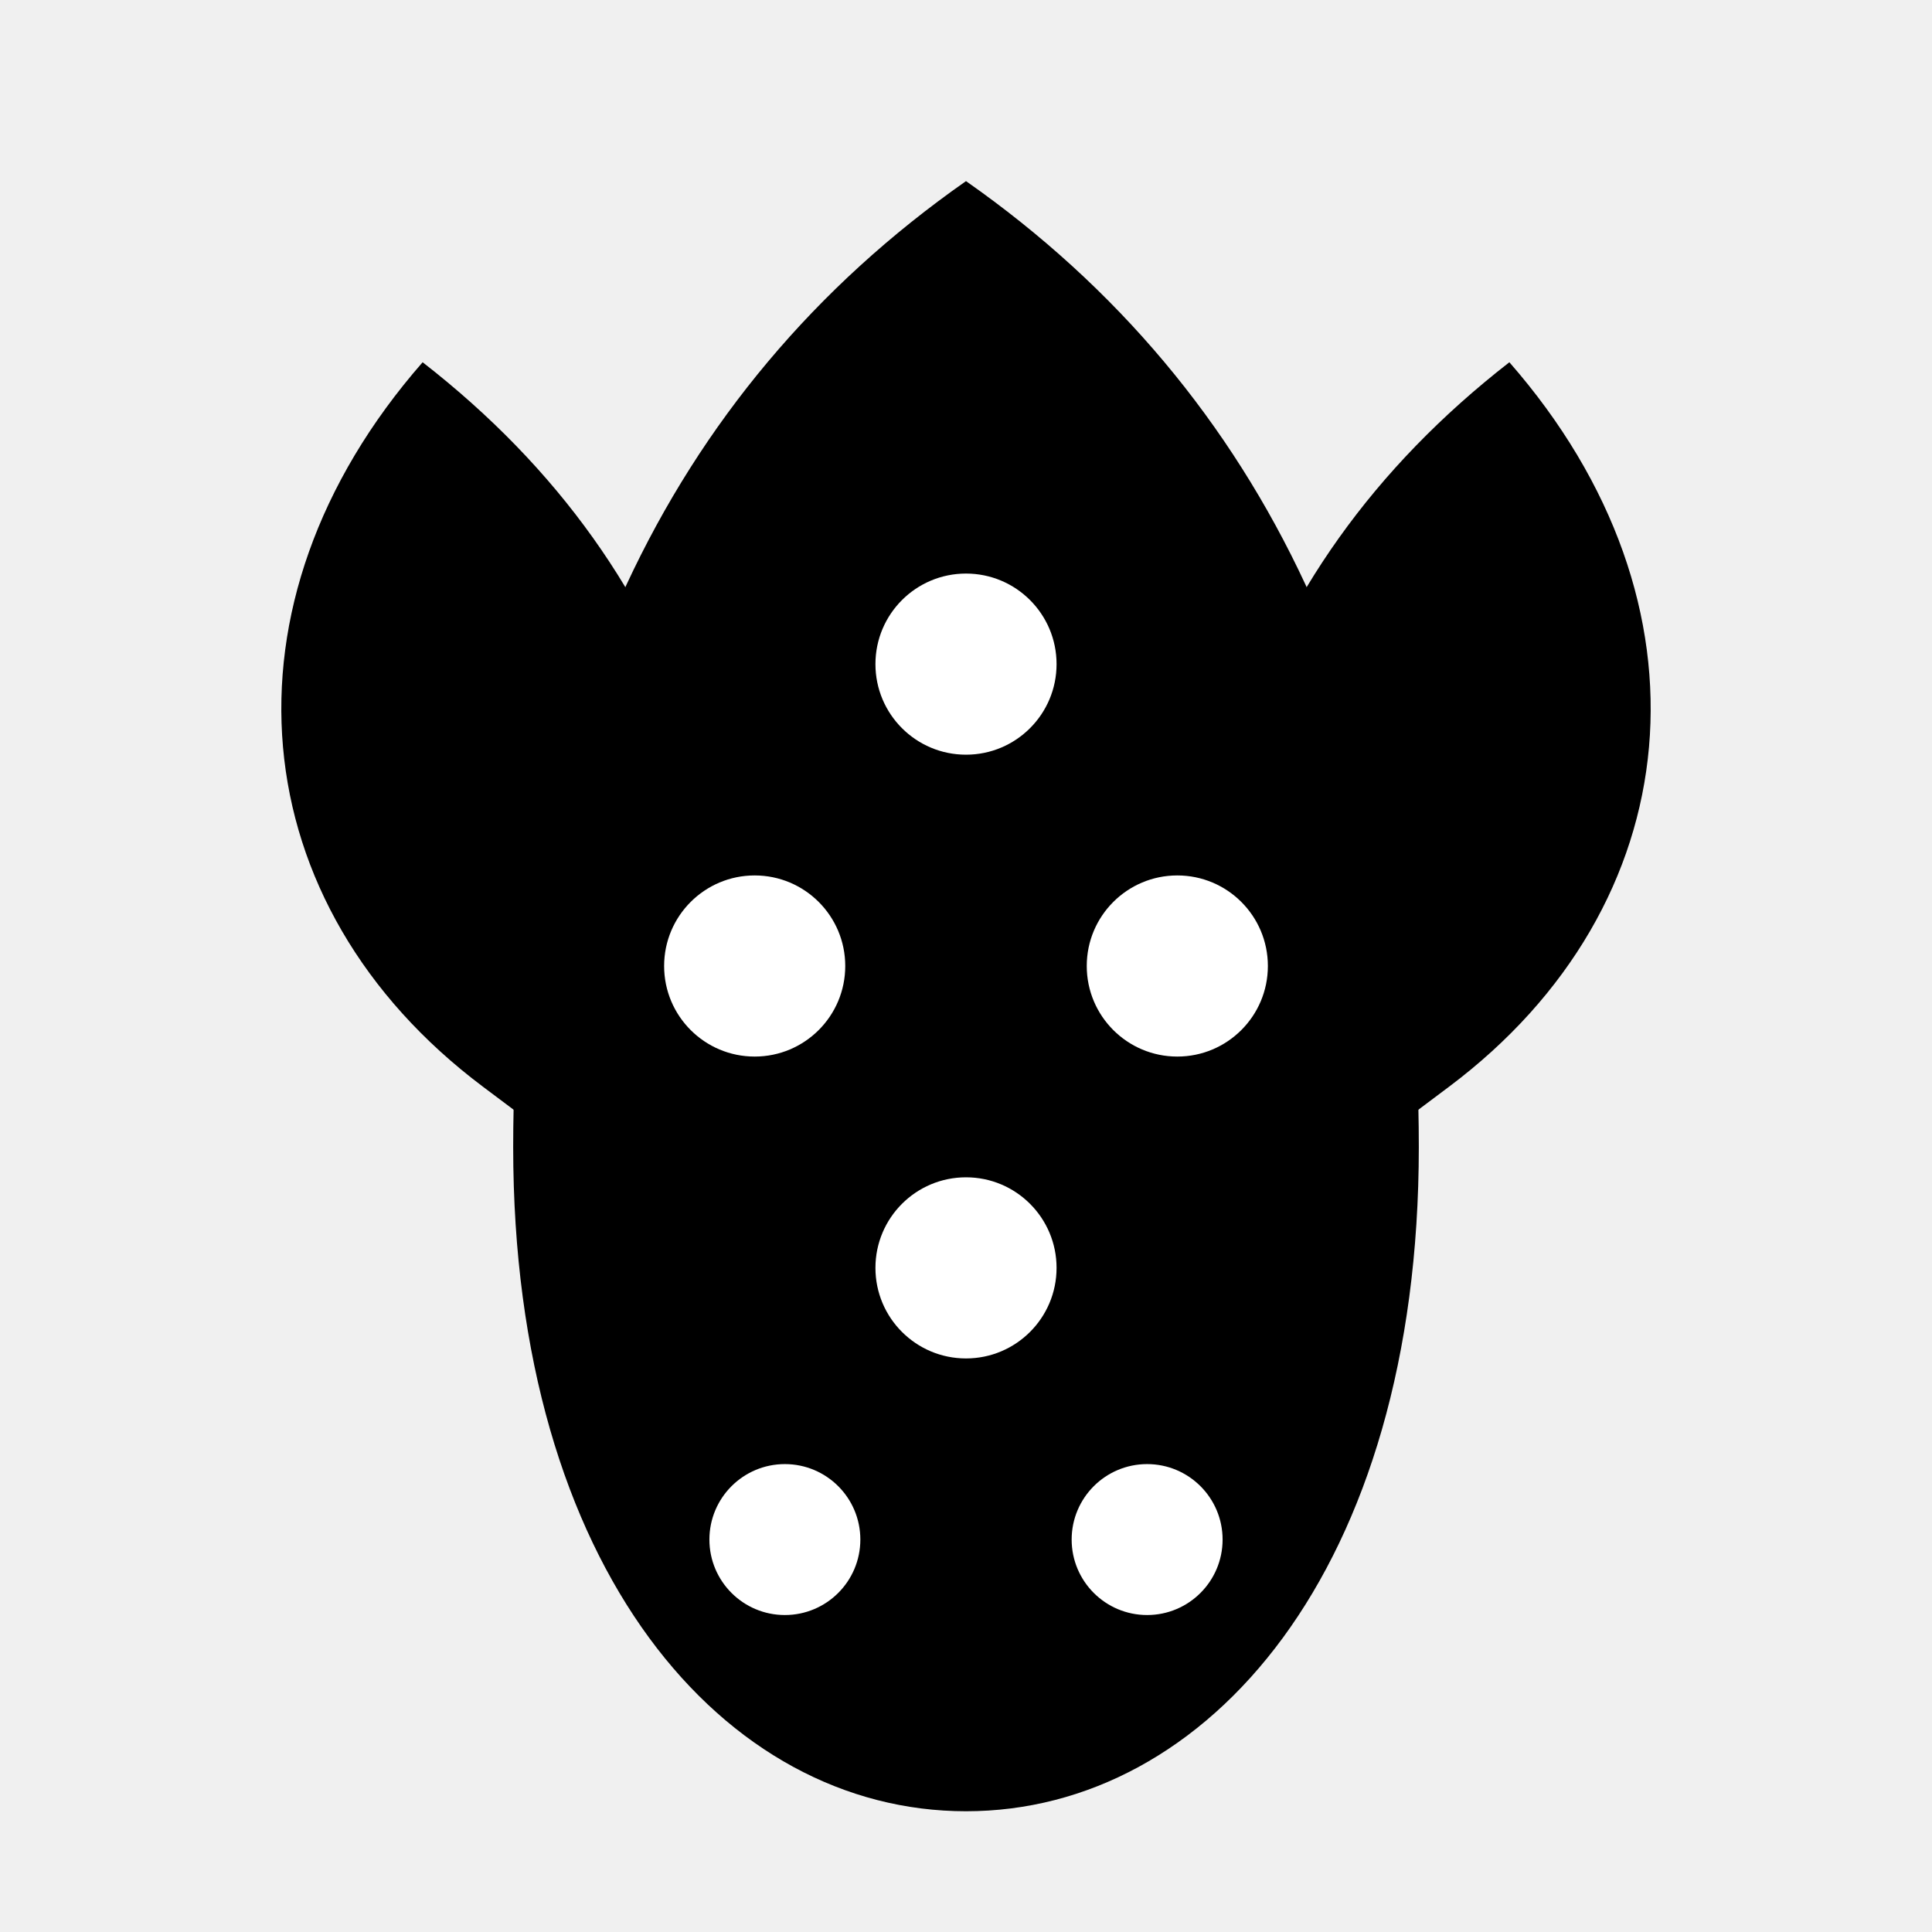
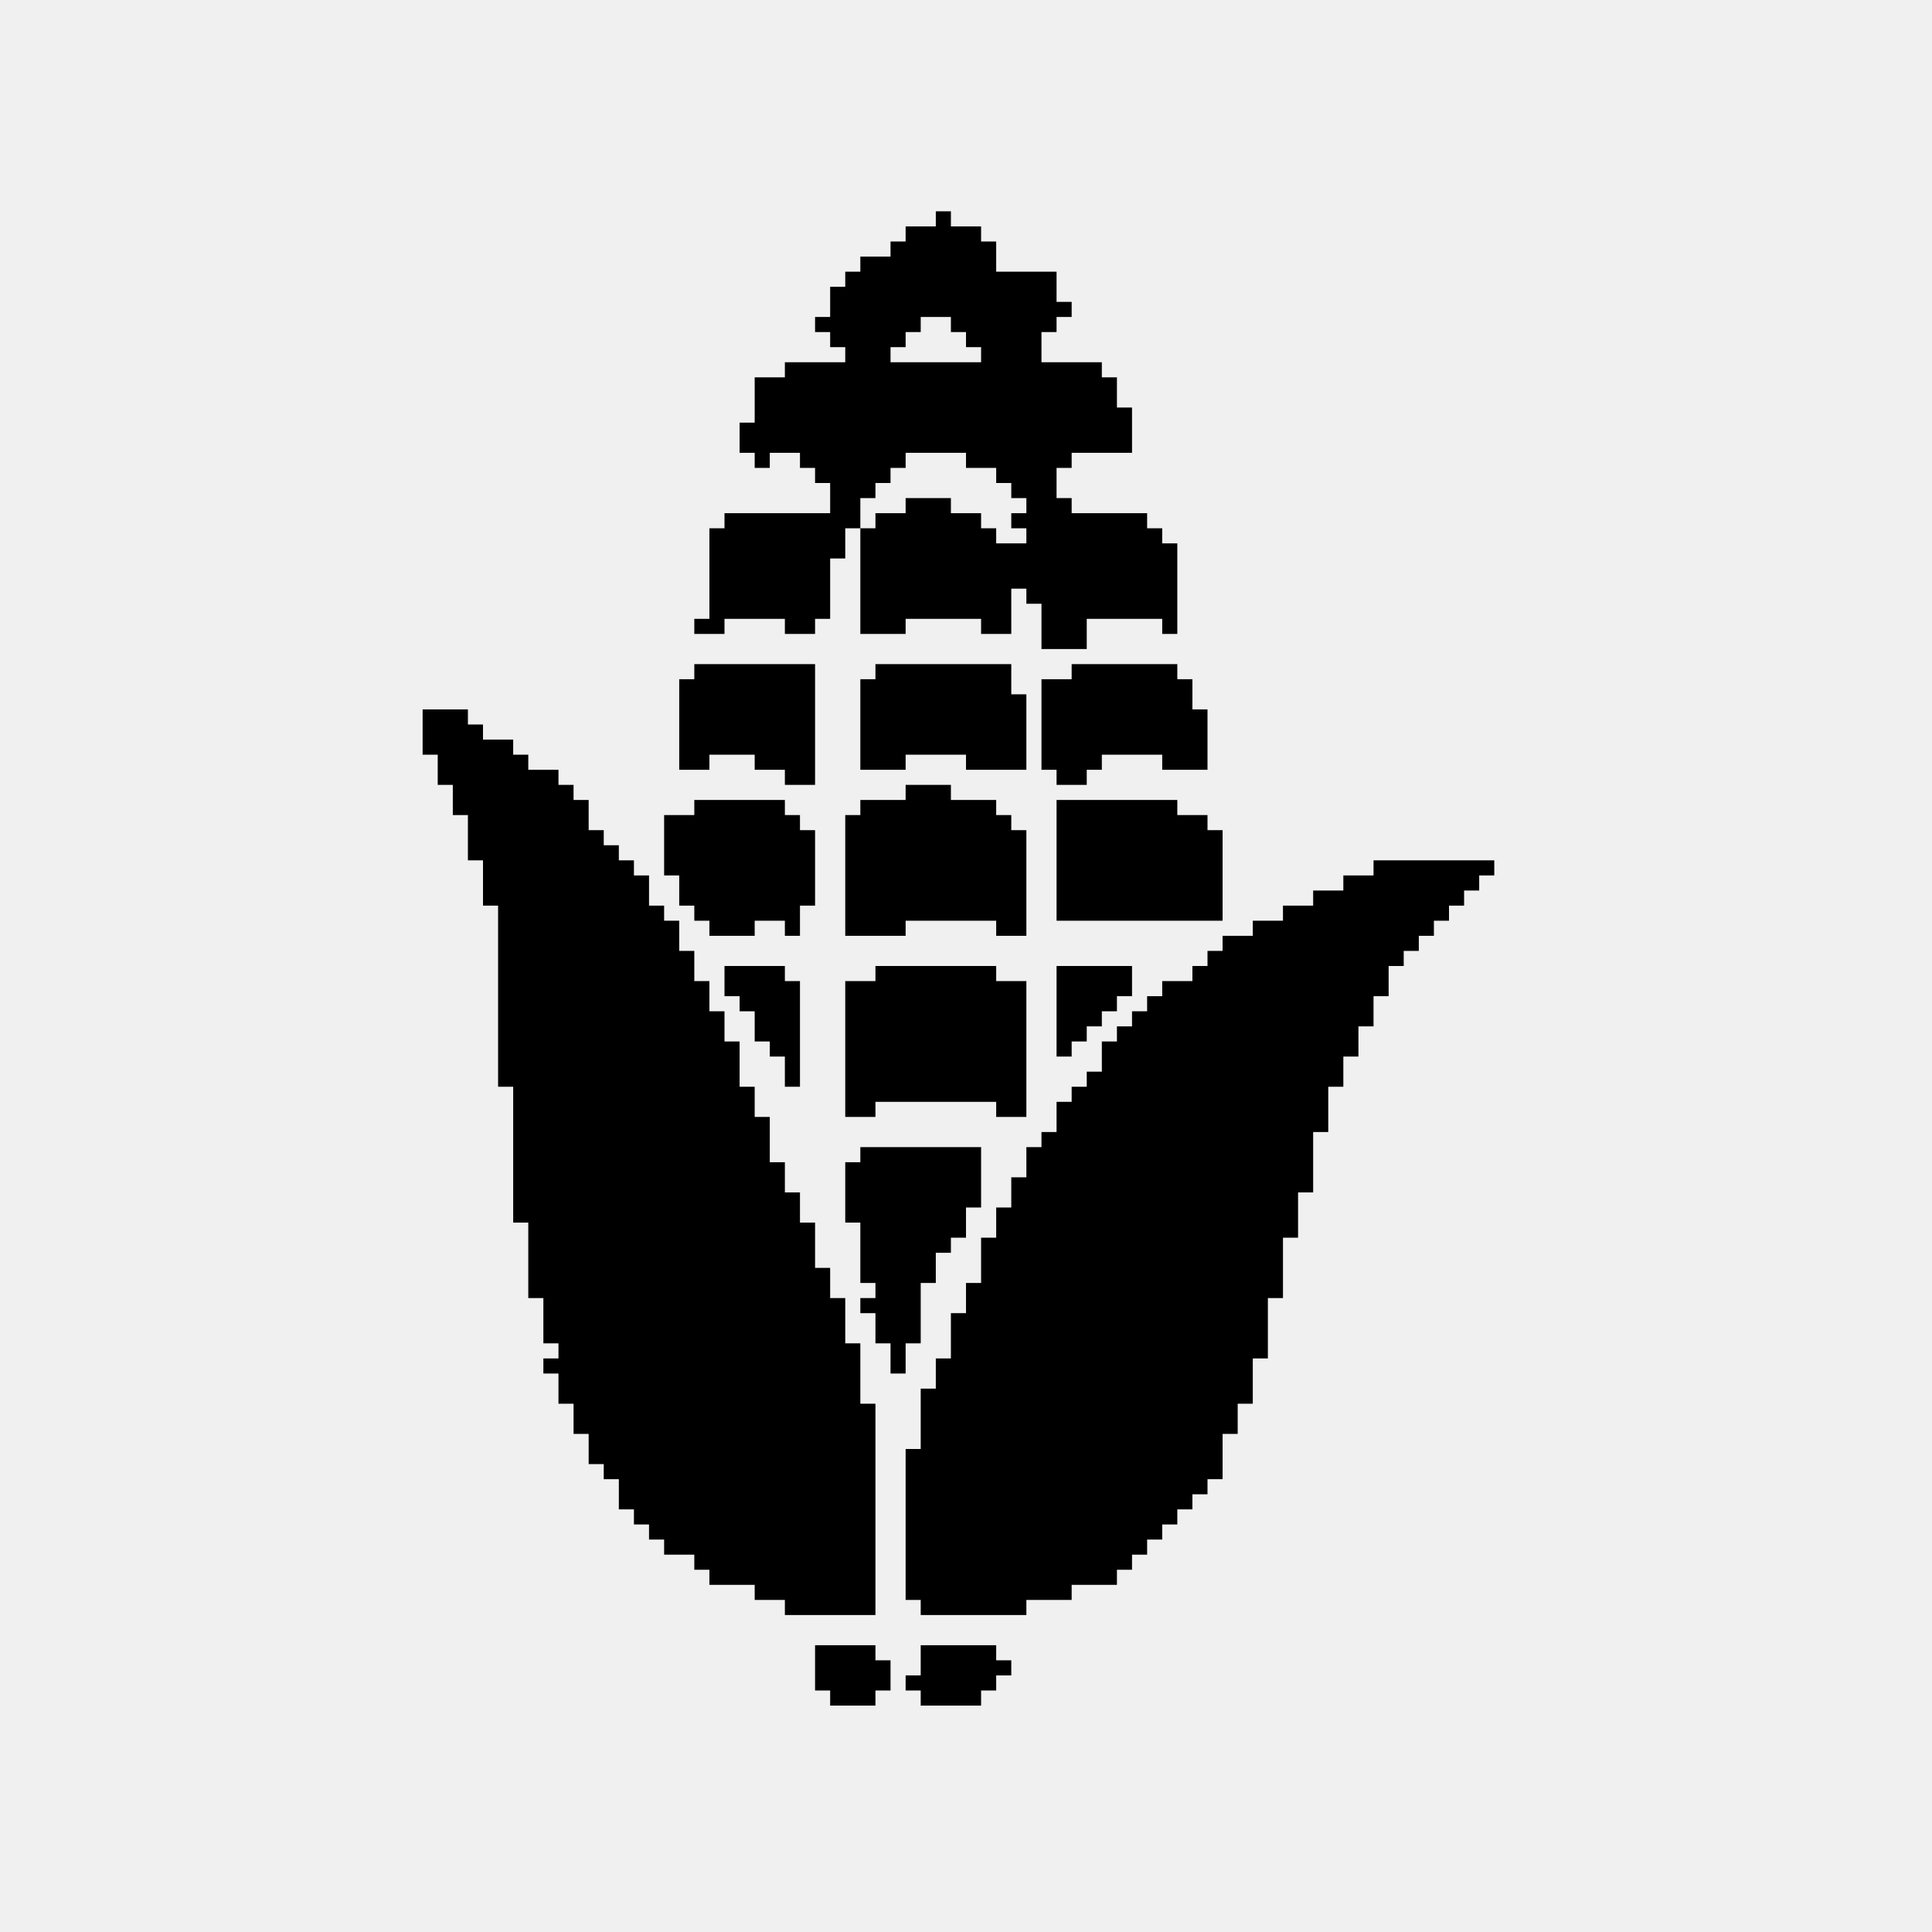
<svg xmlns="http://www.w3.org/2000/svg" viewBox="0 0 64 64" color="#000" role="img" aria-label="Mais">
-   <g fill="currentColor">
-     <path d="M32 6c10 7 15 18 15 32S40 60 32 60 17 52 17 38 22 13 32 6Z" />
-     <path d="M16 36C8 30 7 20 14 12c9 7 12 17 10 30Z" />
-     <path d="M48 36c8-6 9-16 2-24-9 7-12 17-10 30Z" />
-     <circle cx="32" cy="22" r="3" fill="#fff" />
-     <circle cx="25" cy="32" r="3" fill="#fff" />
-     <circle cx="39" cy="32" r="3" fill="#fff" />
-     <circle cx="32" cy="42" r="3" fill="#fff" />
-     <circle cx="26" cy="51" r="2.5" fill="#fff" />
-     <circle cx="38" cy="51" r="2.5" fill="#fff" />
-   </g>
+   <path fill="currentColor" d="M31 7h0.5v0.5h-0.5zM30 7.5h2.5v0.5h-2.5zM29.5 8h3.5v0.5h-3.5zM28.5 8.5h4.5v0.5h-4.5zM28 9h7v0.5h-7zM27.5 9.5h7.5v0.5h-7.5zM27.5 10h8v0.5h-8zM27 10.5h3.5v0.5h-3.5zM31.5 10.5h3.5v0.5h-3.5zM27.5 11h2.5v0.5h-2.5zM32 11h2.5v0.5h-2.5zM28 11.5h1.5v0.5h-1.5zM32.5 11.5h2v0.5h-2zM26 12h10.5v0.5h-10.5zM25 12.5h12v0.5h-12zM25 13h12v0.5h-12zM25 13.5h12.5v0.5h-12.5zM24.5 14h13v0.5h-13zM24.5 14.5h13v0.5h-13zM25 15h0.5v0.5h-0.5zM26.5 15h3.5v0.5h-3.5zM32 15h3.5v0.5h-3.5zM27 15.5h2.5v0.5h-2.5zM33 15.5h2v0.5h-2zM27.5 16h1.5v0.5h-1.5zM33.5 16h1.5v0.5h-1.5zM27.5 16.5h1v0.5h-1zM30 16.5h1.5v0.5h-1.5zM34 16.5h1.5v0.5h-1.5zM24 17h4.5v0.5h-4.5zM29 17h3.5v0.5h-3.5zM33.5 17h4.5v0.5h-4.5zM23.5 17.5h4.5v0.5h-4.5zM28.5 17.5h4.5v0.5h-4.5zM34 17.5h4.5v0.5h-4.5zM23.5 18h4.5v0.5h-4.5zM28.5 18h10.5v0.5h-10.5zM23.5 18.5h4v0.5h-4zM28.5 18.5h10.5v0.5h-10.5zM23.5 19h4v0.5h-4zM28.5 19h10.5v0.5h-10.5zM23.5 19.5h4v0.5h-4zM28.5 19.5h5v0.5h-5zM34 19.5h5v0.5h-5zM23.5 20h4v0.5h-4zM28.5 20h5v0.5h-5zM34.5 20h4.5v0.5h-4.5zM23 20.5h1v0.5h-1zM26 20.5h1v0.5h-1zM28.5 20.5h1.5v0.5h-1.5zM32.5 20.5h1v0.5h-1zM34.5 20.5h1.5v0.5h-1.5zM38.5 20.5h0.5v0.5h-0.5zM34.5 21h1.5v0.5h-1.5zM23 22h4v0.5h-4zM29 22h4.5v0.5h-4.5zM35.5 22h3.5v0.5h-3.5zM22.5 22.5h4.5v0.5h-4.5zM28.5 22.5h5v0.5h-5zM34.5 22.5h5v0.5h-5zM22.5 23h4.5v0.5h-4.5zM28.5 23h5.5v0.5h-5.5zM34.5 23h5v0.5h-5zM14 23.5h1.5v0.5h-1.5zM22.5 23.5h4.5v0.5h-4.5zM28.5 23.5h5.5v0.5h-5.5zM34.5 23.5h5.5v0.5h-5.5zM14 24h2v0.5h-2zM22.5 24h4.5v0.5h-4.5zM28.5 24h5.5v0.5h-5.5zM34.5 24h5.5v0.5h-5.5zM14 24.5h3v0.5h-3zM22.5 24.5h4.5v0.5h-4.5zM28.5 24.5h5.5v0.5h-5.5zM34.5 24.5h5.5v0.5h-5.5zM14.5 25h3v0.5h-3zM22.5 25h1v0.5h-1zM25 25h2v0.5h-2zM28.5 25h1.5v0.5h-1.5zM32 25h2v0.5h-2zM34.5 25h2v0.5h-2zM38.5 25h1.5v0.5h-1.5zM14.5 25.5h4v0.5h-4zM26 25.5h1v0.5h-1zM35 25.5h1v0.5h-1zM15 26h4v0.5h-4zM30 26h1.5v0.5h-1.5zM15 26.5h4.5v0.5h-4.5zM23 26.5h3v0.5h-3zM28.5 26.5h4.5v0.5h-4.5zM35 26.5h4v0.5h-4zM15.5 27h4v0.5h-4zM22 27h4.5v0.5h-4.5zM28 27h5.5v0.5h-5.5zM35 27h5v0.5h-5zM15.5 27.5h4.5v0.5h-4.5zM22 27.5h5v0.5h-5zM28 27.5h6v0.5h-6zM35 27.5h5.5v0.5h-5.5zM15.5 28h5v0.5h-5zM22 28h5v0.5h-5zM28 28h6v0.5h-6zM35 28h5.5v0.5h-5.5zM16 28.5h5v0.5h-5zM22 28.5h5v0.5h-5zM28 28.5h6v0.5h-6zM35 28.5h5.5v0.5h-5.5zM45.5 28.5h4v0.5h-4zM16 29h5.5v0.5h-5.5zM22.5 29h4.5v0.5h-4.5zM28 29h6v0.5h-6zM35 29h5.5v0.5h-5.5zM44.5 29h4.5v0.5h-4.5zM16 29.5h5.5v0.5h-5.5zM22.5 29.5h4.5v0.5h-4.5zM28 29.5h6v0.5h-6zM35 29.5h5.5v0.5h-5.5zM43.5 29.5h5v0.5h-5zM16.5 30h5.5v0.5h-5.5zM23 30h3.5v0.5h-3.5zM28 30h6v0.5h-6zM35 30h5.5v0.5h-5.5zM42.5 30h5.5v0.5h-5.5zM16.5 30.5h6v0.5h-6zM23.5 30.5h1.5v0.5h-1.5zM26 30.5h0.5v0.5h-0.5zM28 30.5h2v0.5h-2zM33 30.5h1v0.5h-1zM41.5 30.5h6v0.5h-6zM16.5 31h6v0.5h-6zM40.5 31h6.5v0.5h-6.5zM16.5 31.5h6.5v0.5h-6.5zM40 31.5h6.5v0.5h-6.5zM16.5 32h6.5v0.5h-6.5zM24 32h2v0.5h-2zM29 32h4v0.5h-4zM35 32h2.5v0.5h-2.5zM39.5 32h6.5v0.5h-6.5zM16.5 32.5h7v0.5h-7zM24 32.5h2.5v0.5h-2.5zM28 32.5h6v0.5h-6zM35 32.5h2.5v0.5h-2.5zM38.5 32.5h7.5v0.5h-7.5zM16.5 33h7v0.5h-7zM24.5 33h2v0.5h-2zM28 33h6v0.5h-6zM35 33h2v0.5h-2zM38 33h7.5v0.5h-7.5zM16.5 33.5h7.5v0.5h-7.5zM25 33.5h1.5v0.5h-1.5zM28 33.5h6v0.5h-6zM35 33.5h1.5v0.5h-1.5zM37.5 33.5h8v0.5h-8zM16.5 34h7.5v0.5h-7.5zM25 34h1.5v0.5h-1.5zM28 34h6v0.5h-6zM35 34h1v0.5h-1zM37 34h8v0.5h-8zM16.5 34.5h8v0.5h-8zM25.5 34.5h1v0.5h-1zM28 34.5h6v0.5h-6zM35 34.5h0.5v0.5h-0.5zM36.5 34.5h8.5v0.5h-8.5zM16.5 35h8v0.5h-8zM26 35h0.5v0.5h-0.5zM28 35h6v0.5h-6zM36.5 35h8v0.5h-8zM16.5 35.5h8v0.5h-8zM26 35.5h0.5v0.5h-0.5zM28 35.5h6v0.5h-6zM36 35.5h8.5v0.5h-8.5zM17 36h8v0.5h-8zM28 36h6v0.5h-6zM35.5 36h8.5v0.5h-8.5zM17 36.5h8v0.5h-8zM28 36.5h1v0.5h-1zM33 36.5h1v0.5h-1zM35 36.5h9v0.5h-9zM17 37h8.5v0.5h-8.5zM35 37h9v0.5h-9zM17 37.5h8.5v0.5h-8.5zM34.5 37.5h9v0.5h-9zM17 38h8.5v0.5h-8.5zM28.5 38h4v0.5h-4zM34 38h9.5v0.5h-9.5zM17 38.5h9v0.5h-9zM28 38.5h4.5v0.5h-4.5zM34 38.5h9.5v0.5h-9.5zM17 39h9v0.5h-9zM28 39h4.5v0.5h-4.5zM33.5 39h10v0.5h-10zM17 39.5h9.5v0.5h-9.5zM28 39.5h4.5v0.5h-4.5zM33.5 39.5h9.5v0.5h-9.5zM17 40h9.5v0.5h-9.5zM28 40h4v0.5h-4zM33 40h10v0.5h-10zM17.5 40.5h9.5v0.5h-9.5zM28.5 40.5h3.5v0.5h-3.5zM33 40.5h10v0.5h-10zM17.5 41h9.5v0.5h-9.5zM28.5 41h3v0.5h-3zM32.5 41h10v0.5h-10zM17.5 41.5h9.5v0.5h-9.5zM28.5 41.5h2.5v0.5h-2.5zM32.5 41.5h10v0.5h-10zM17.5 42h10v0.5h-10zM28.5 42h2.5v0.5h-2.5zM32.5 42h10v0.5h-10zM17.5 42.5h10v0.5h-10zM29 42.5h1.5v0.5h-1.5zM32 42.5h10.5v0.5h-10.5zM18 43h10v0.5h-10zM28.5 43h2v0.5h-2zM32 43h10v0.5h-10zM18 43.5h10v0.5h-10zM29 43.5h1.5v0.5h-1.5zM31.5 43.5h10.5v0.5h-10.5zM18 44h10v0.5h-10zM29 44h1.5v0.5h-1.5zM31.5 44h10.5v0.5h-10.5zM18.5 44.5h10v0.5h-10zM29.5 44.5h0.5v0.5h-0.5zM31.5 44.5h10.5v0.5h-10.5zM18 45h10.5v0.5h-10.5zM29.5 45h0.5v0.5h-0.5zM31 45h10.5v0.5h-10.5zM18.5 45.5h10v0.5h-10zM31 45.5h10.5v0.5h-10.5zM18.5 46h10v0.5h-10zM30.5 46h11v0.5h-11zM19 46.5h10v0.5h-10zM30.5 46.5h10.5v0.5h-10.5zM19 47h10v0.5h-10zM30.5 47h10.5v0.5h-10.5zM19.5 47.5h9.5v0.5h-9.5zM30.5 47.5h10v0.5h-10zM19.5 48h9.5v0.5h-9.5zM30 48h10.5v0.5h-10.5zM20 48.5h9v0.5h-9zM30 48.5h10.5v0.5h-10.5zM20.5 49h8.5v0.5h-8.5zM30 49h10v0.5h-10zM20.5 49.5h8.5v0.5h-8.5zM30 49.5h9.5v0.5h-9.5zM21 50h8v0.5h-8zM30 50h9v0.5h-9zM21.5 50.5h7.5v0.5h-7.5zM30 50.5h8.5v0.5h-8.5zM22 51h7v0.5h-7zM30 51h8v0.5h-8zM23 51.5h6v0.5h-6zM30 51.5h7.5v0.5h-7.5zM23.5 52h5.5v0.5h-5.5zM30 52h7v0.5h-7zM25 52.5h4v0.5h-4zM30 52.5h5.5v0.5h-5.5zM26 53h3v0.5h-3zM30.5 53h3.5v0.5h-3.5zM27 54.5h2v0.5h-2zM30.5 54.5h2.5v0.5h-2.5zM27 55h2.5v0.5h-2.5zM30.5 55h3v0.5h-3zM27 55.5h2.5v0.5h-2.5zM30 55.5h3v0.5h-3zM27.5 56h1.5v0.5h-1.5zM30.5 56h2v0.5h-2z" />
</svg>
